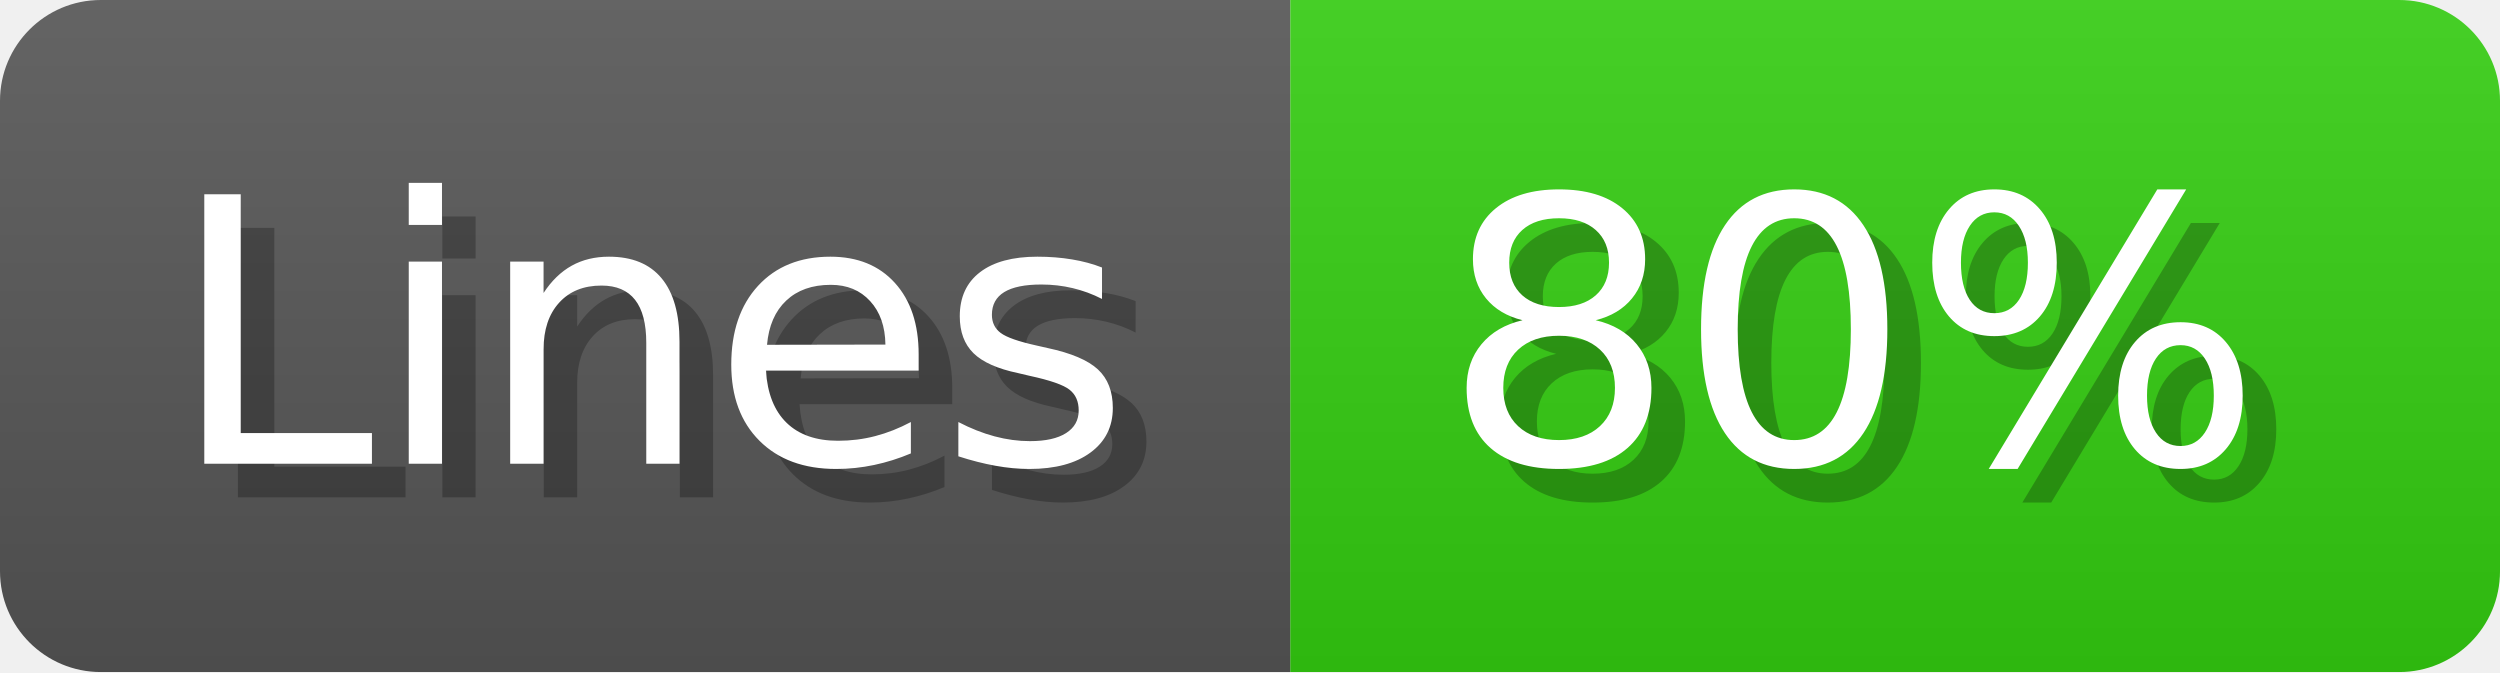
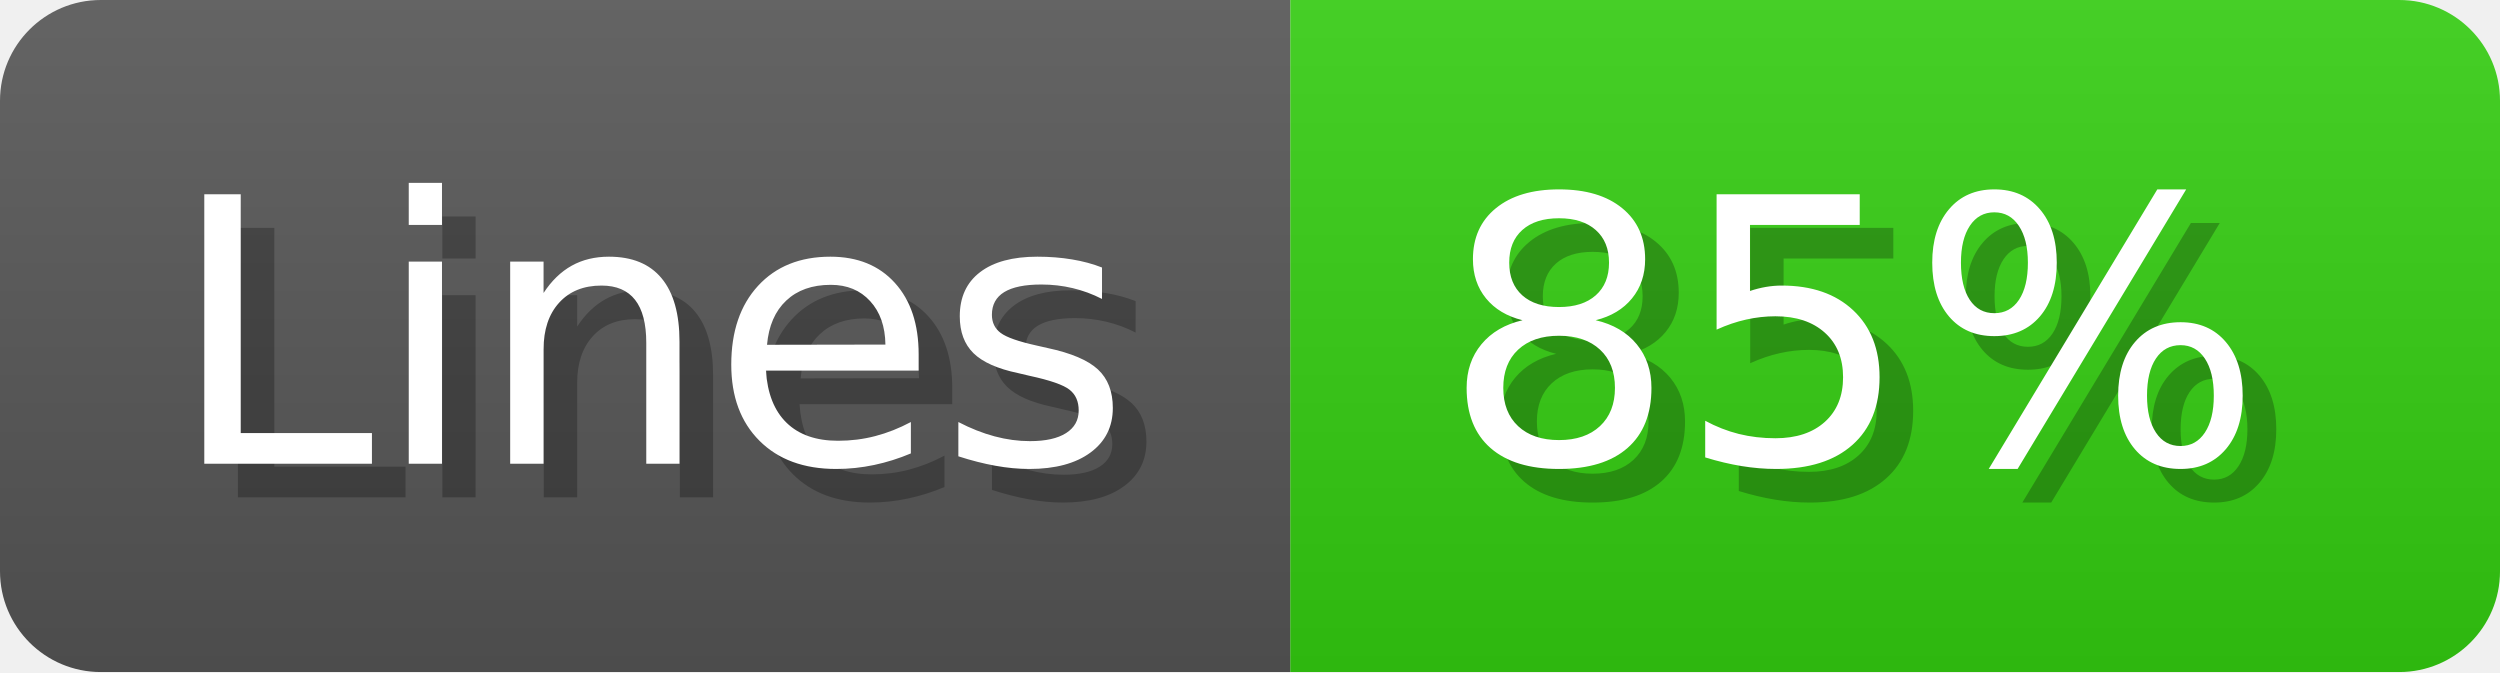
- <svg xmlns="http://www.w3.org/2000/svg" width="74.4" height="20" viewBox="0 0 744 200" role="img" aria-label="Lines: 80%">
+ <svg xmlns="http://www.w3.org/2000/svg" width="74.4" height="20" viewBox="0 0 744 200" role="img" aria-label="Lines: 85%">
  <linearGradient id="a" x2="0" y2="100%">
    <stop offset="0" stop-opacity=".1" stop-color="#EEE" />
    <stop offset="1" stop-opacity=".1" />
  </linearGradient>
  <mask id="m">
    <rect width="744" height="200" rx="30" fill="#FFF" />
  </mask>
  <g mask="url(#m)">
    <rect width="384" height="200" fill="#555" />
    <rect width="360" height="200" fill="#3C1" x="384" />
    <rect width="744" height="200" fill="url(#a)" />
  </g>
  <g aria-hidden="true" fill="#fff" text-anchor="start" font-family="Verdana,DejaVu Sans,sans-serif" font-size="110">
    <text x="60" y="148" textLength="284" fill="#000" opacity="0.25">Lines</text>
    <text x="50" y="138" textLength="284">Lines</text>
-     <text x="439" y="148" textLength="260" fill="#000" opacity="0.25">80%</text>
-     <text x="429" y="138" textLength="260">80%</text>
+     <text x="439" y="148" textLength="260" fill="#000" opacity="0.25">85%</text>
+     <text x="429" y="138" textLength="260">85%</text>
  </g>
</svg>
